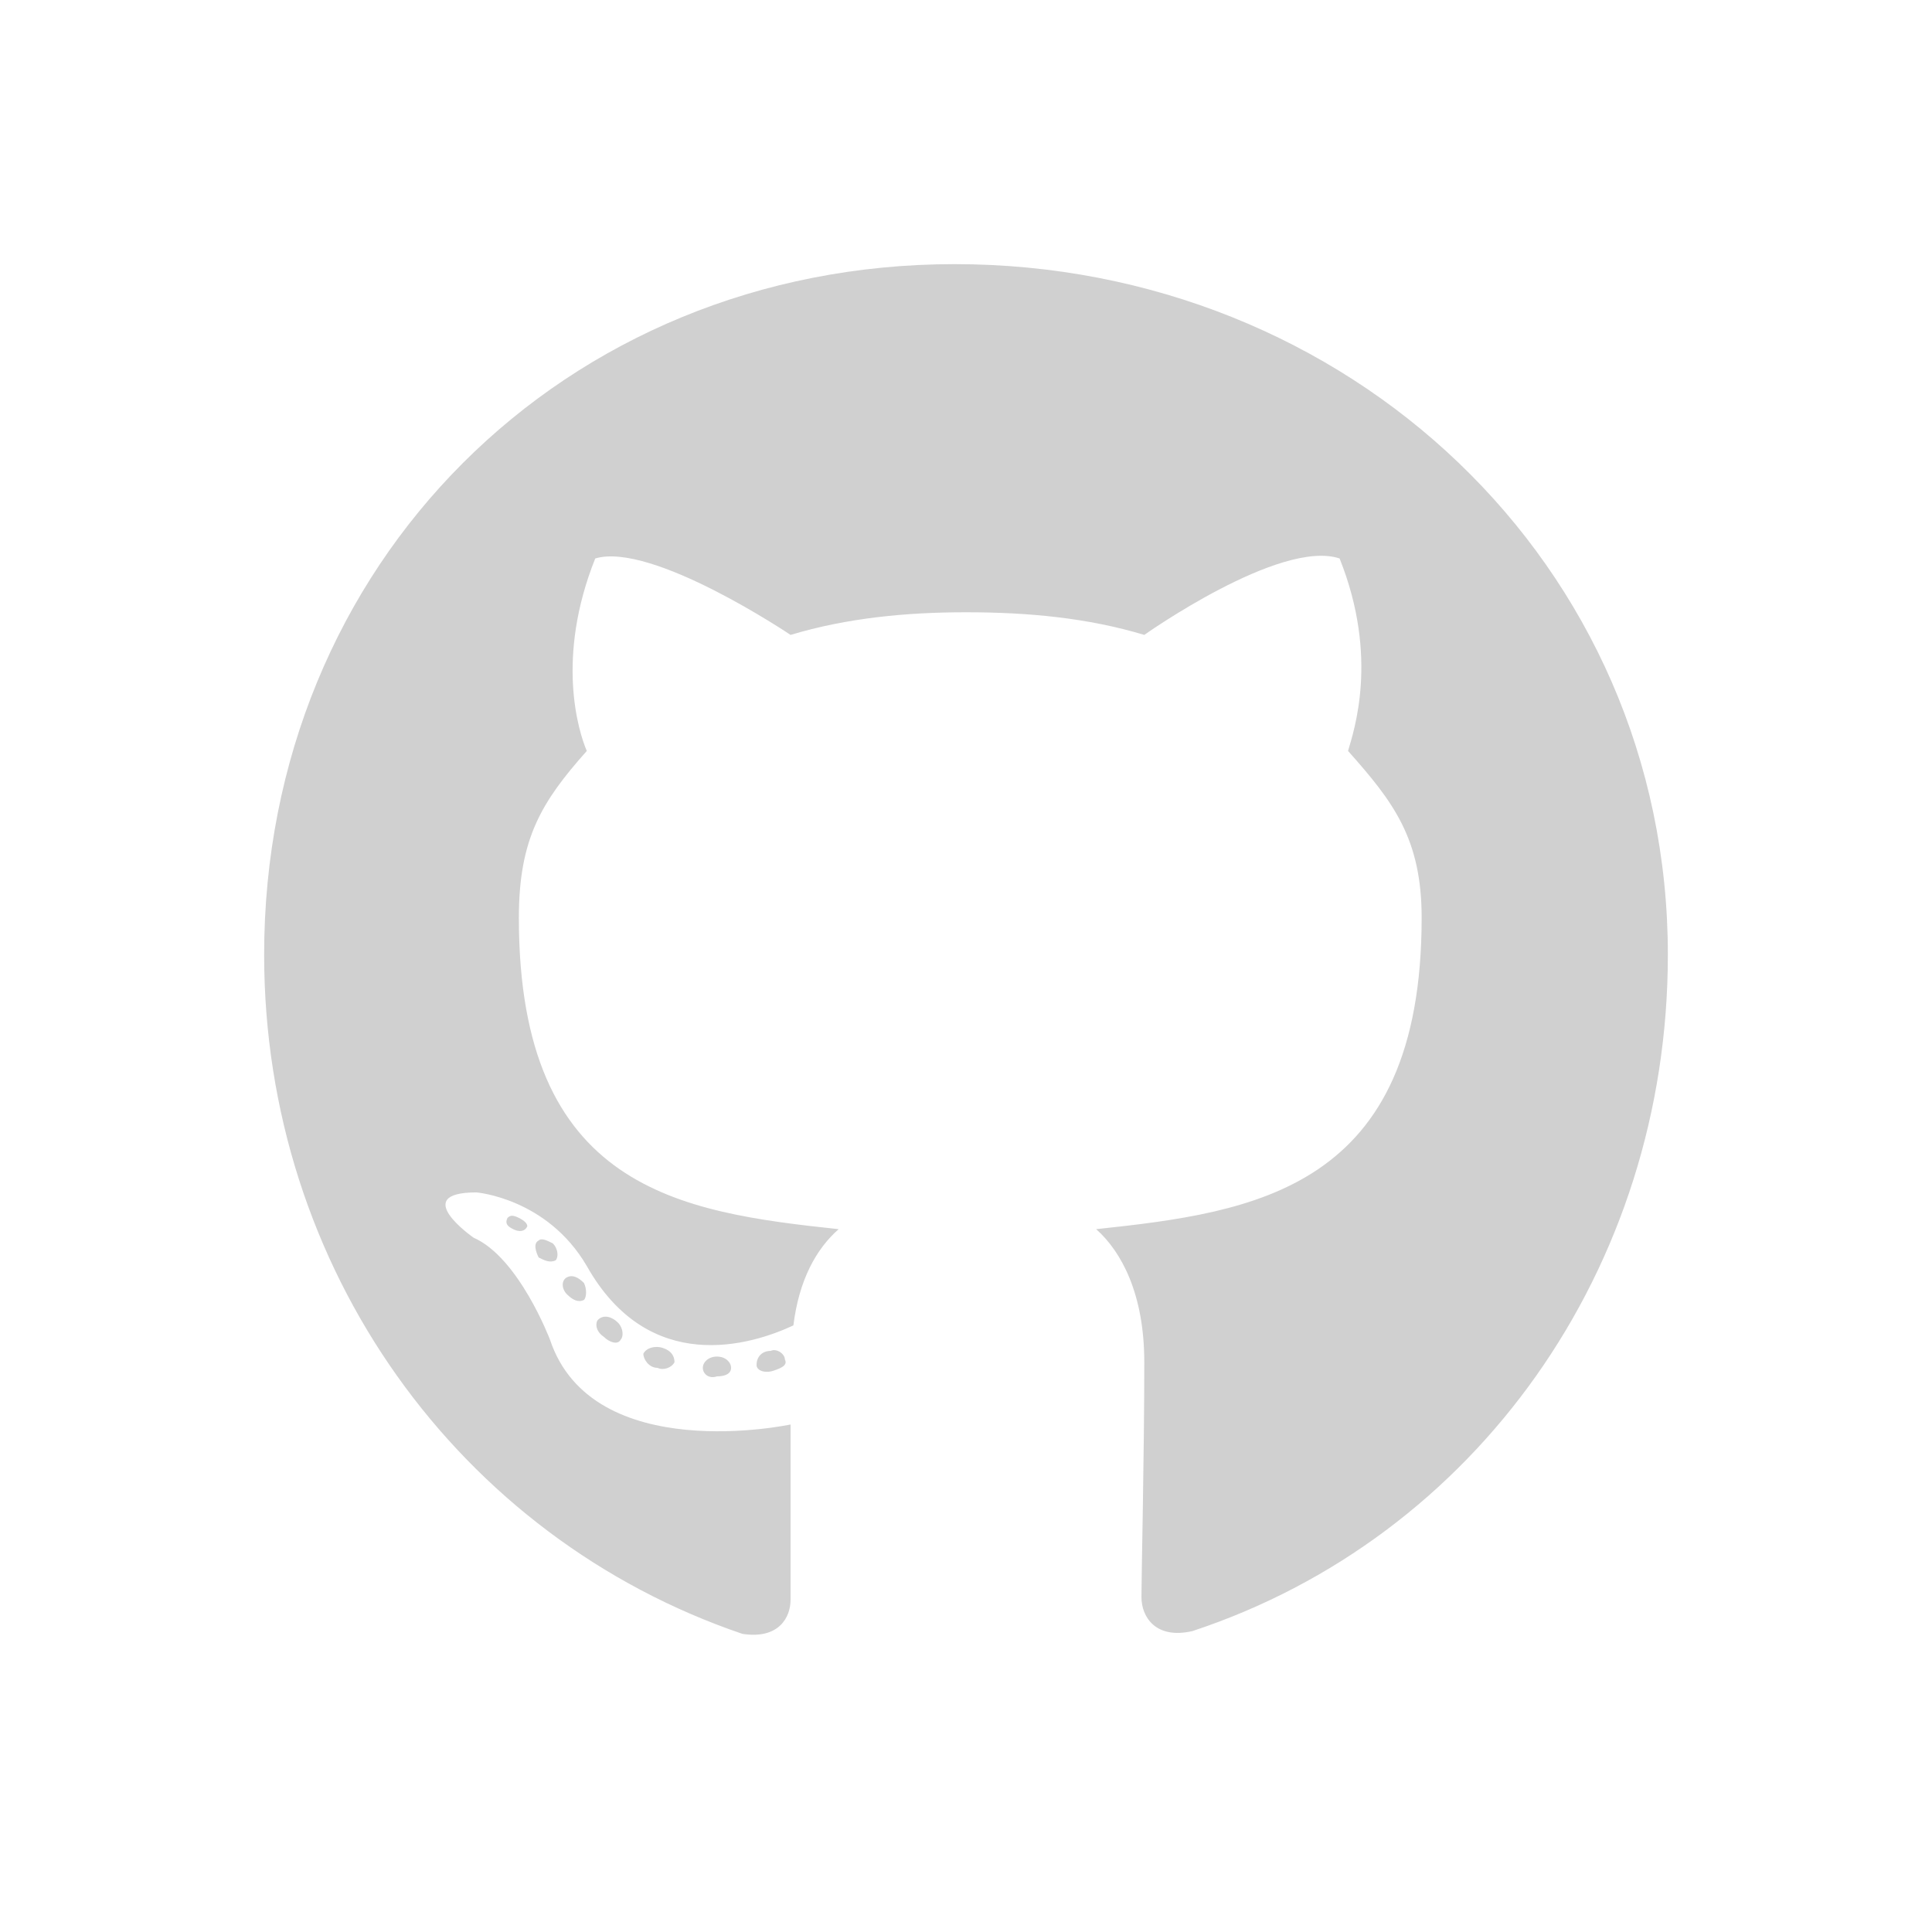
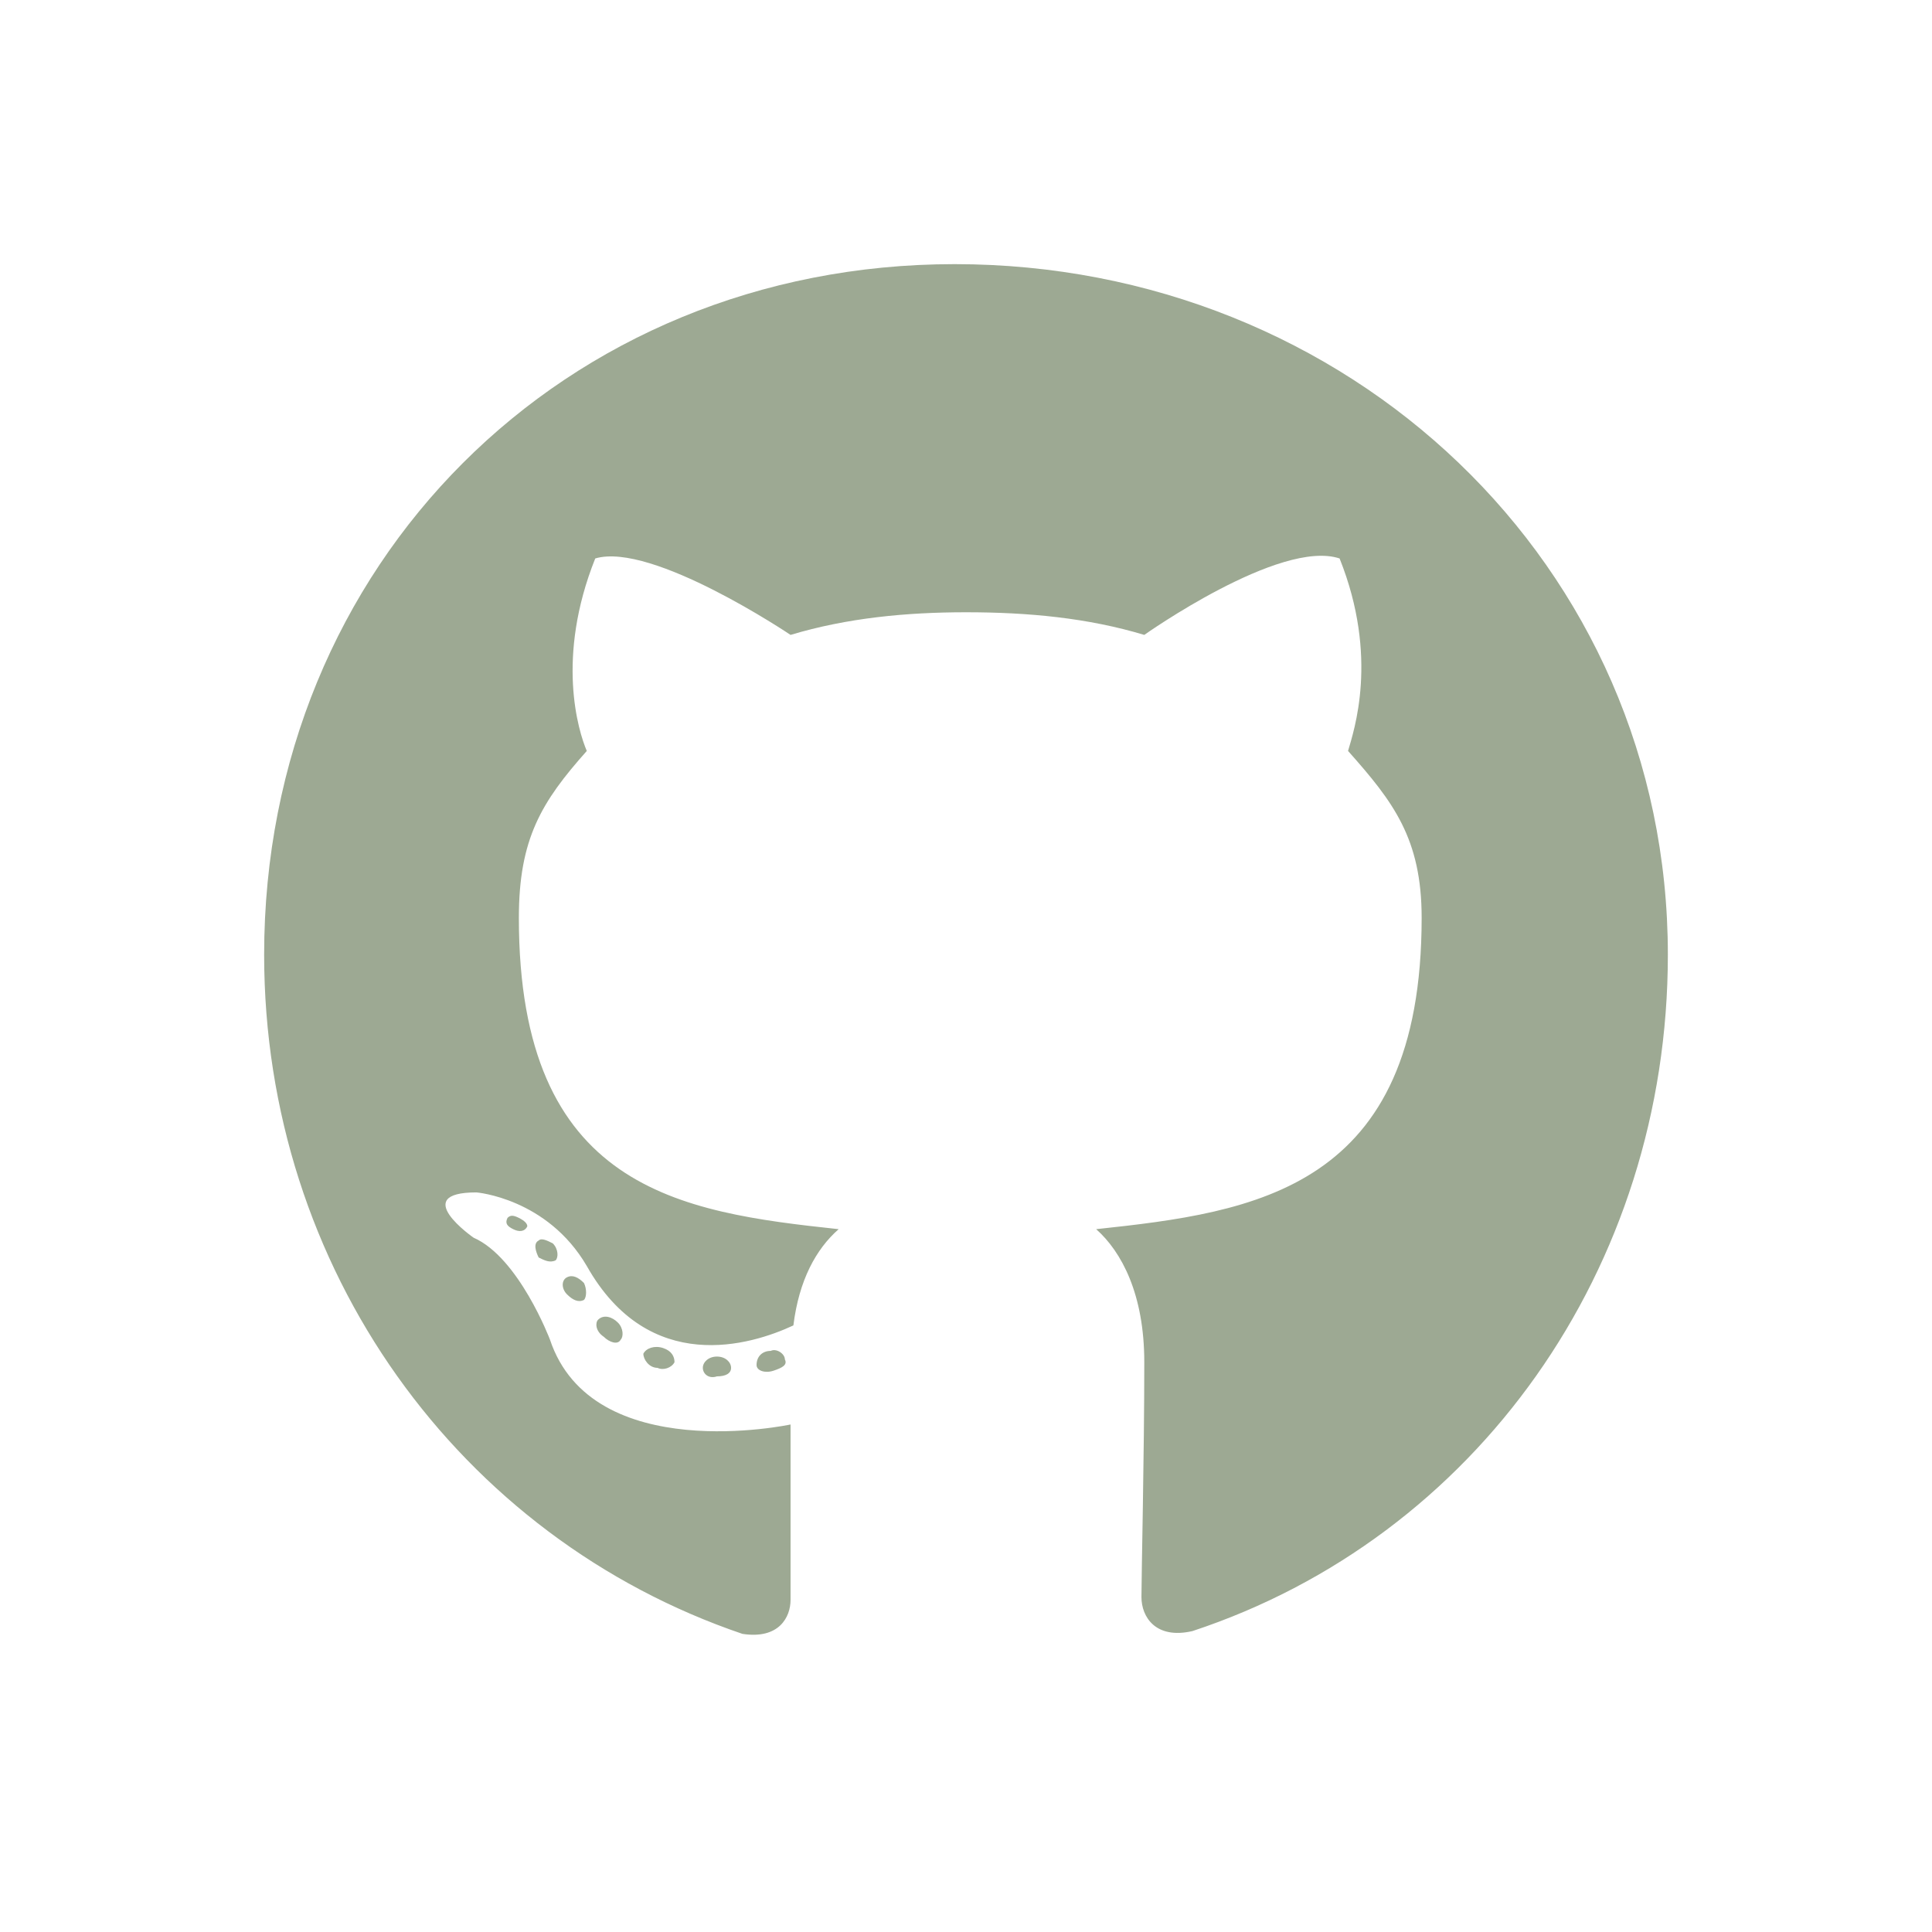
<svg xmlns="http://www.w3.org/2000/svg" width="32" height="32" viewBox="0 0 32 32" fill="none">
  <g id="Btn - github">
-     <path id="ï" d="M12.109 22.656C12.109 22.562 12.016 22.469 11.875 22.469C11.734 22.469 11.641 22.562 11.641 22.656C11.641 22.75 11.734 22.844 11.875 22.797C12.016 22.797 12.109 22.75 12.109 22.656ZM10.656 22.422C10.656 22.516 10.75 22.656 10.891 22.656C10.984 22.703 11.125 22.656 11.172 22.562C11.172 22.469 11.125 22.375 10.984 22.328C10.844 22.281 10.703 22.328 10.656 22.422ZM12.766 22.375C12.625 22.375 12.531 22.469 12.531 22.609C12.531 22.703 12.672 22.75 12.812 22.703C12.953 22.656 13.047 22.609 13 22.516C13 22.422 12.859 22.328 12.766 22.375ZM15.812 4.375C9.344 4.375 4.375 9.344 4.375 15.812C4.375 21.016 7.609 25.469 12.297 27.062C12.906 27.156 13.094 26.781 13.094 26.5C13.094 26.172 13.094 24.578 13.094 23.594C13.094 23.594 9.812 24.297 9.109 22.188C9.109 22.188 8.594 20.828 7.844 20.5C7.844 20.5 6.766 19.75 7.891 19.75C7.891 19.75 9.062 19.844 9.719 20.969C10.75 22.797 12.438 22.281 13.141 21.953C13.234 21.203 13.516 20.688 13.891 20.359C11.266 20.078 8.594 19.703 8.594 15.203C8.594 13.891 8.969 13.281 9.719 12.438C9.578 12.109 9.203 10.891 9.859 9.25C10.797 8.969 13.094 10.516 13.094 10.516C14.031 10.234 15.016 10.141 16 10.141C17.031 10.141 18.016 10.234 18.953 10.516C18.953 10.516 21.203 8.922 22.188 9.25C22.844 10.891 22.422 12.109 22.328 12.438C23.078 13.281 23.547 13.891 23.547 15.203C23.547 19.703 20.781 20.078 18.156 20.359C18.578 20.734 18.953 21.438 18.953 22.562C18.953 24.109 18.906 26.078 18.906 26.453C18.906 26.781 19.141 27.156 19.75 27.016C24.438 25.469 27.625 21.016 27.625 15.812C27.625 9.344 22.328 4.375 15.812 4.375ZM8.922 20.547C8.828 20.594 8.875 20.734 8.922 20.828C9.016 20.875 9.109 20.922 9.203 20.875C9.25 20.828 9.25 20.688 9.156 20.594C9.062 20.547 8.969 20.5 8.922 20.547ZM8.406 20.172C8.359 20.266 8.406 20.312 8.5 20.359C8.594 20.406 8.688 20.406 8.734 20.312C8.734 20.266 8.688 20.219 8.594 20.172C8.5 20.125 8.453 20.125 8.406 20.172ZM9.906 21.859C9.859 21.906 9.859 22.047 10 22.141C10.094 22.234 10.234 22.281 10.281 22.188C10.328 22.141 10.328 22 10.234 21.906C10.141 21.812 10 21.766 9.906 21.859ZM9.391 21.156C9.297 21.203 9.297 21.344 9.391 21.438C9.484 21.531 9.578 21.578 9.672 21.531C9.719 21.484 9.719 21.344 9.672 21.25C9.578 21.156 9.484 21.109 9.391 21.156Z" fill="#D0D0D0" />
+     <path id="ï" d="M12.109 22.656C12.109 22.562 12.016 22.469 11.875 22.469C11.734 22.469 11.641 22.562 11.641 22.656C11.641 22.75 11.734 22.844 11.875 22.797C12.016 22.797 12.109 22.75 12.109 22.656ZM10.656 22.422C10.656 22.516 10.75 22.656 10.891 22.656C10.984 22.703 11.125 22.656 11.172 22.562C11.172 22.469 11.125 22.375 10.984 22.328C10.844 22.281 10.703 22.328 10.656 22.422ZM12.766 22.375C12.625 22.375 12.531 22.469 12.531 22.609C12.531 22.703 12.672 22.75 12.812 22.703C12.953 22.656 13.047 22.609 13 22.516C13 22.422 12.859 22.328 12.766 22.375ZM15.812 4.375C9.344 4.375 4.375 9.344 4.375 15.812C4.375 21.016 7.609 25.469 12.297 27.062C12.906 27.156 13.094 26.781 13.094 26.5C13.094 26.172 13.094 24.578 13.094 23.594C13.094 23.594 9.812 24.297 9.109 22.188C9.109 22.188 8.594 20.828 7.844 20.5C7.844 20.5 6.766 19.75 7.891 19.75C7.891 19.75 9.062 19.844 9.719 20.969C10.75 22.797 12.438 22.281 13.141 21.953C13.234 21.203 13.516 20.688 13.891 20.359C11.266 20.078 8.594 19.703 8.594 15.203C8.594 13.891 8.969 13.281 9.719 12.438C9.578 12.109 9.203 10.891 9.859 9.25C10.797 8.969 13.094 10.516 13.094 10.516C14.031 10.234 15.016 10.141 16 10.141C17.031 10.141 18.016 10.234 18.953 10.516C18.953 10.516 21.203 8.922 22.188 9.25C22.844 10.891 22.422 12.109 22.328 12.438C23.078 13.281 23.547 13.891 23.547 15.203C23.547 19.703 20.781 20.078 18.156 20.359C18.578 20.734 18.953 21.438 18.953 22.562C18.953 24.109 18.906 26.078 18.906 26.453C18.906 26.781 19.141 27.156 19.75 27.016C24.438 25.469 27.625 21.016 27.625 15.812C27.625 9.344 22.328 4.375 15.812 4.375ZM8.922 20.547C8.828 20.594 8.875 20.734 8.922 20.828C9.016 20.875 9.109 20.922 9.203 20.875C9.25 20.828 9.25 20.688 9.156 20.594C9.062 20.547 8.969 20.5 8.922 20.547ZM8.406 20.172C8.359 20.266 8.406 20.312 8.5 20.359C8.594 20.406 8.688 20.406 8.734 20.312C8.734 20.266 8.688 20.219 8.594 20.172C8.5 20.125 8.453 20.125 8.406 20.172ZM9.906 21.859C9.859 21.906 9.859 22.047 10 22.141C10.094 22.234 10.234 22.281 10.281 22.188C10.328 22.141 10.328 22 10.234 21.906C10.141 21.812 10 21.766 9.906 21.859ZM9.391 21.156C9.297 21.203 9.297 21.344 9.391 21.438C9.484 21.531 9.578 21.578 9.672 21.531C9.719 21.484 9.719 21.344 9.672 21.25C9.578 21.156 9.484 21.109 9.391 21.156Z" fill="#9DA993" />
  </g>
</svg>
